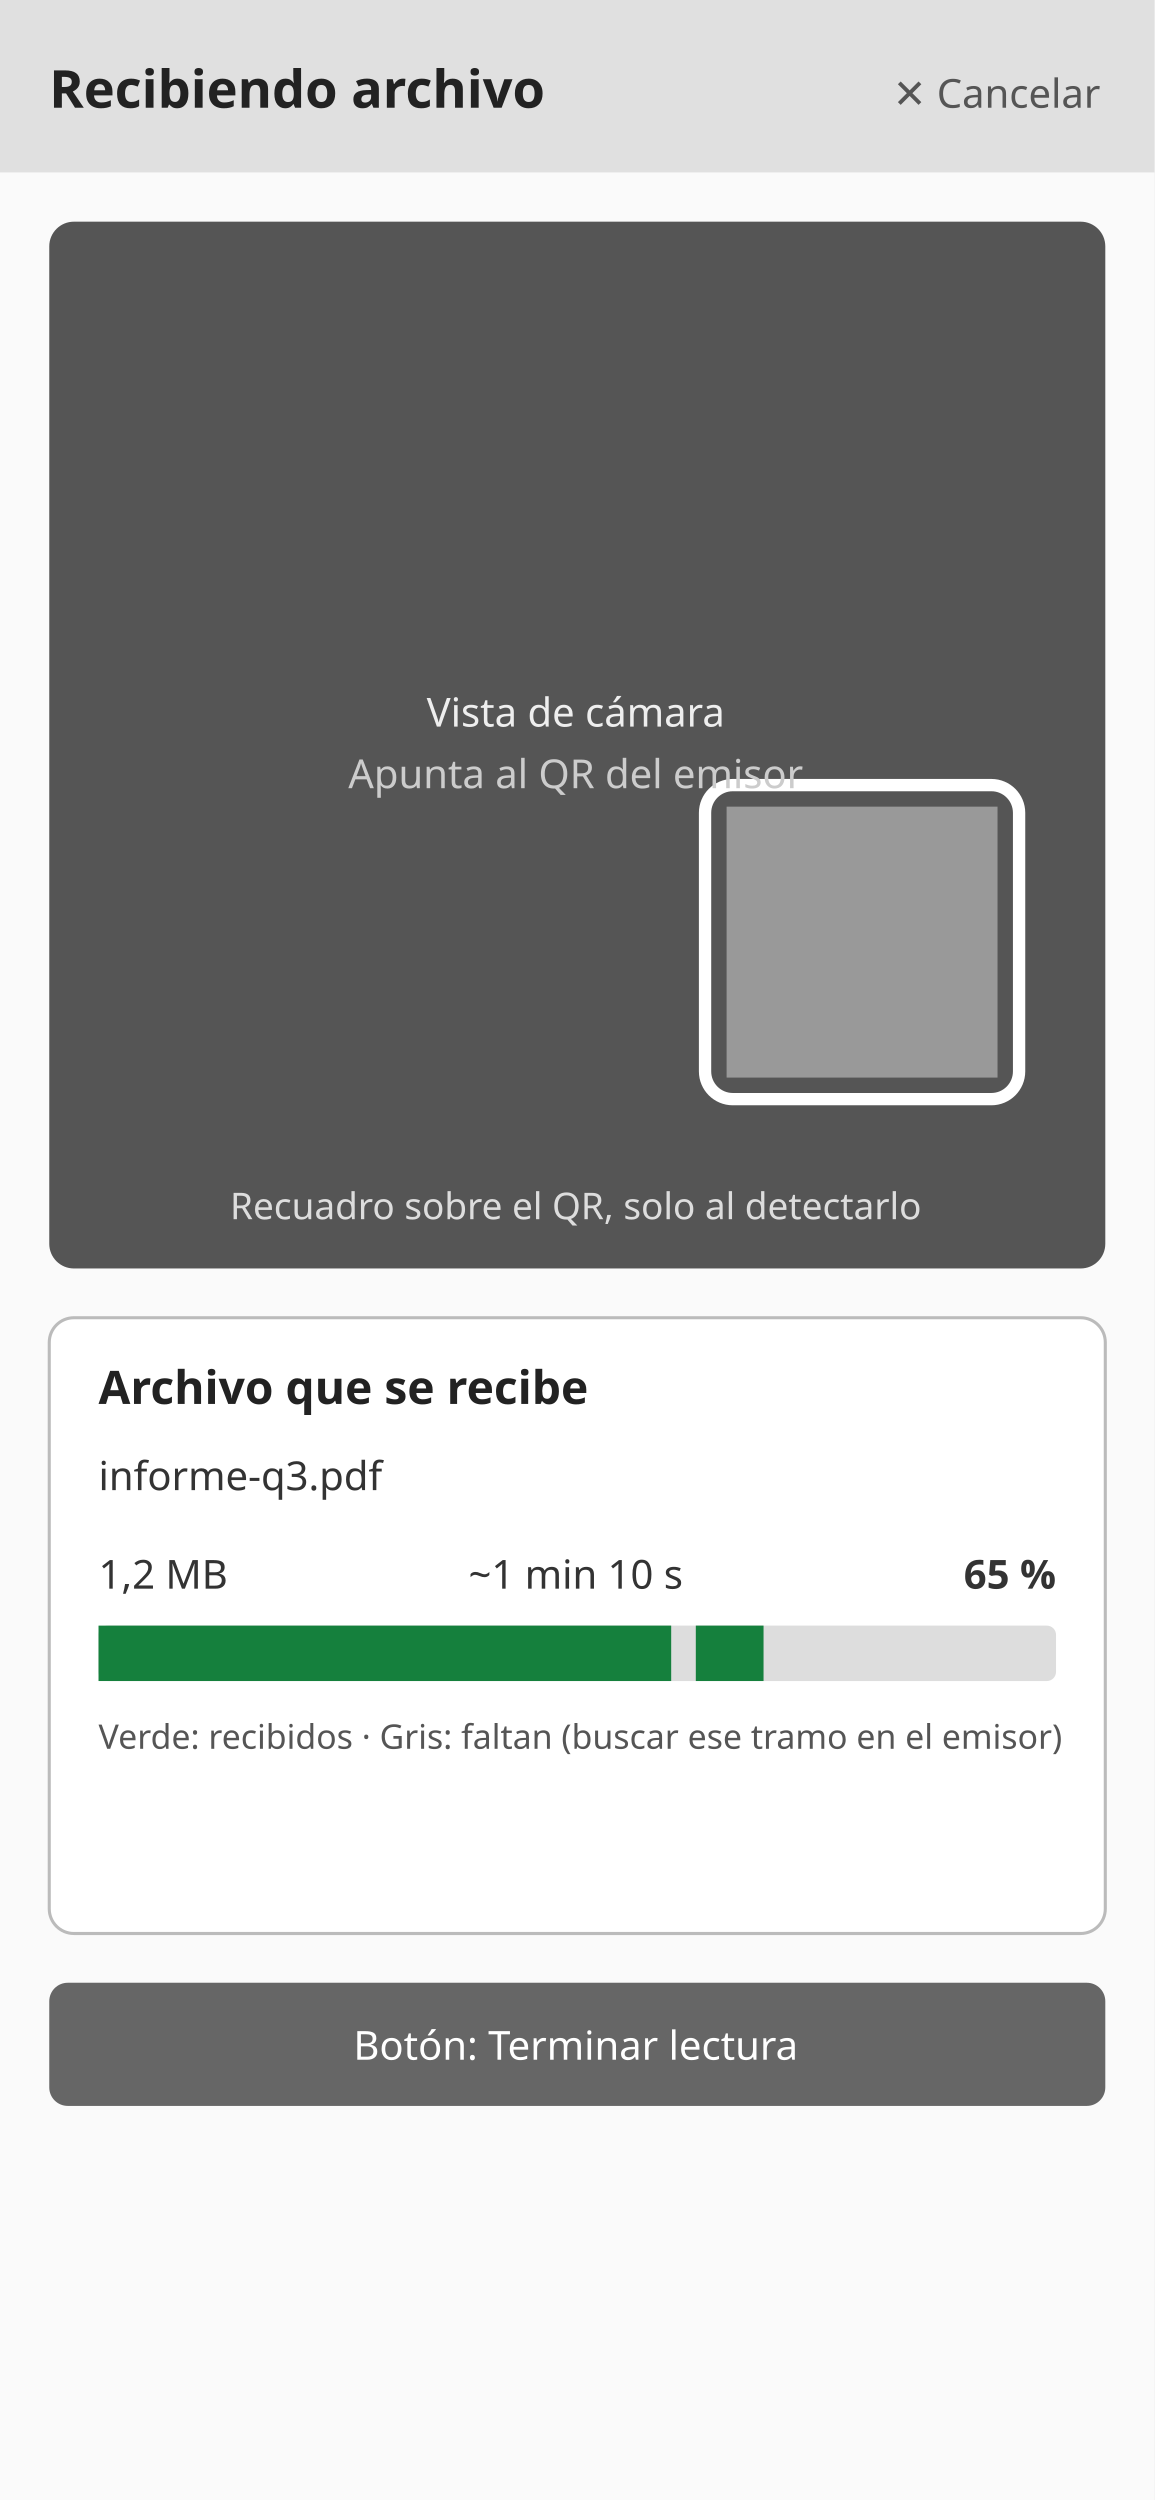
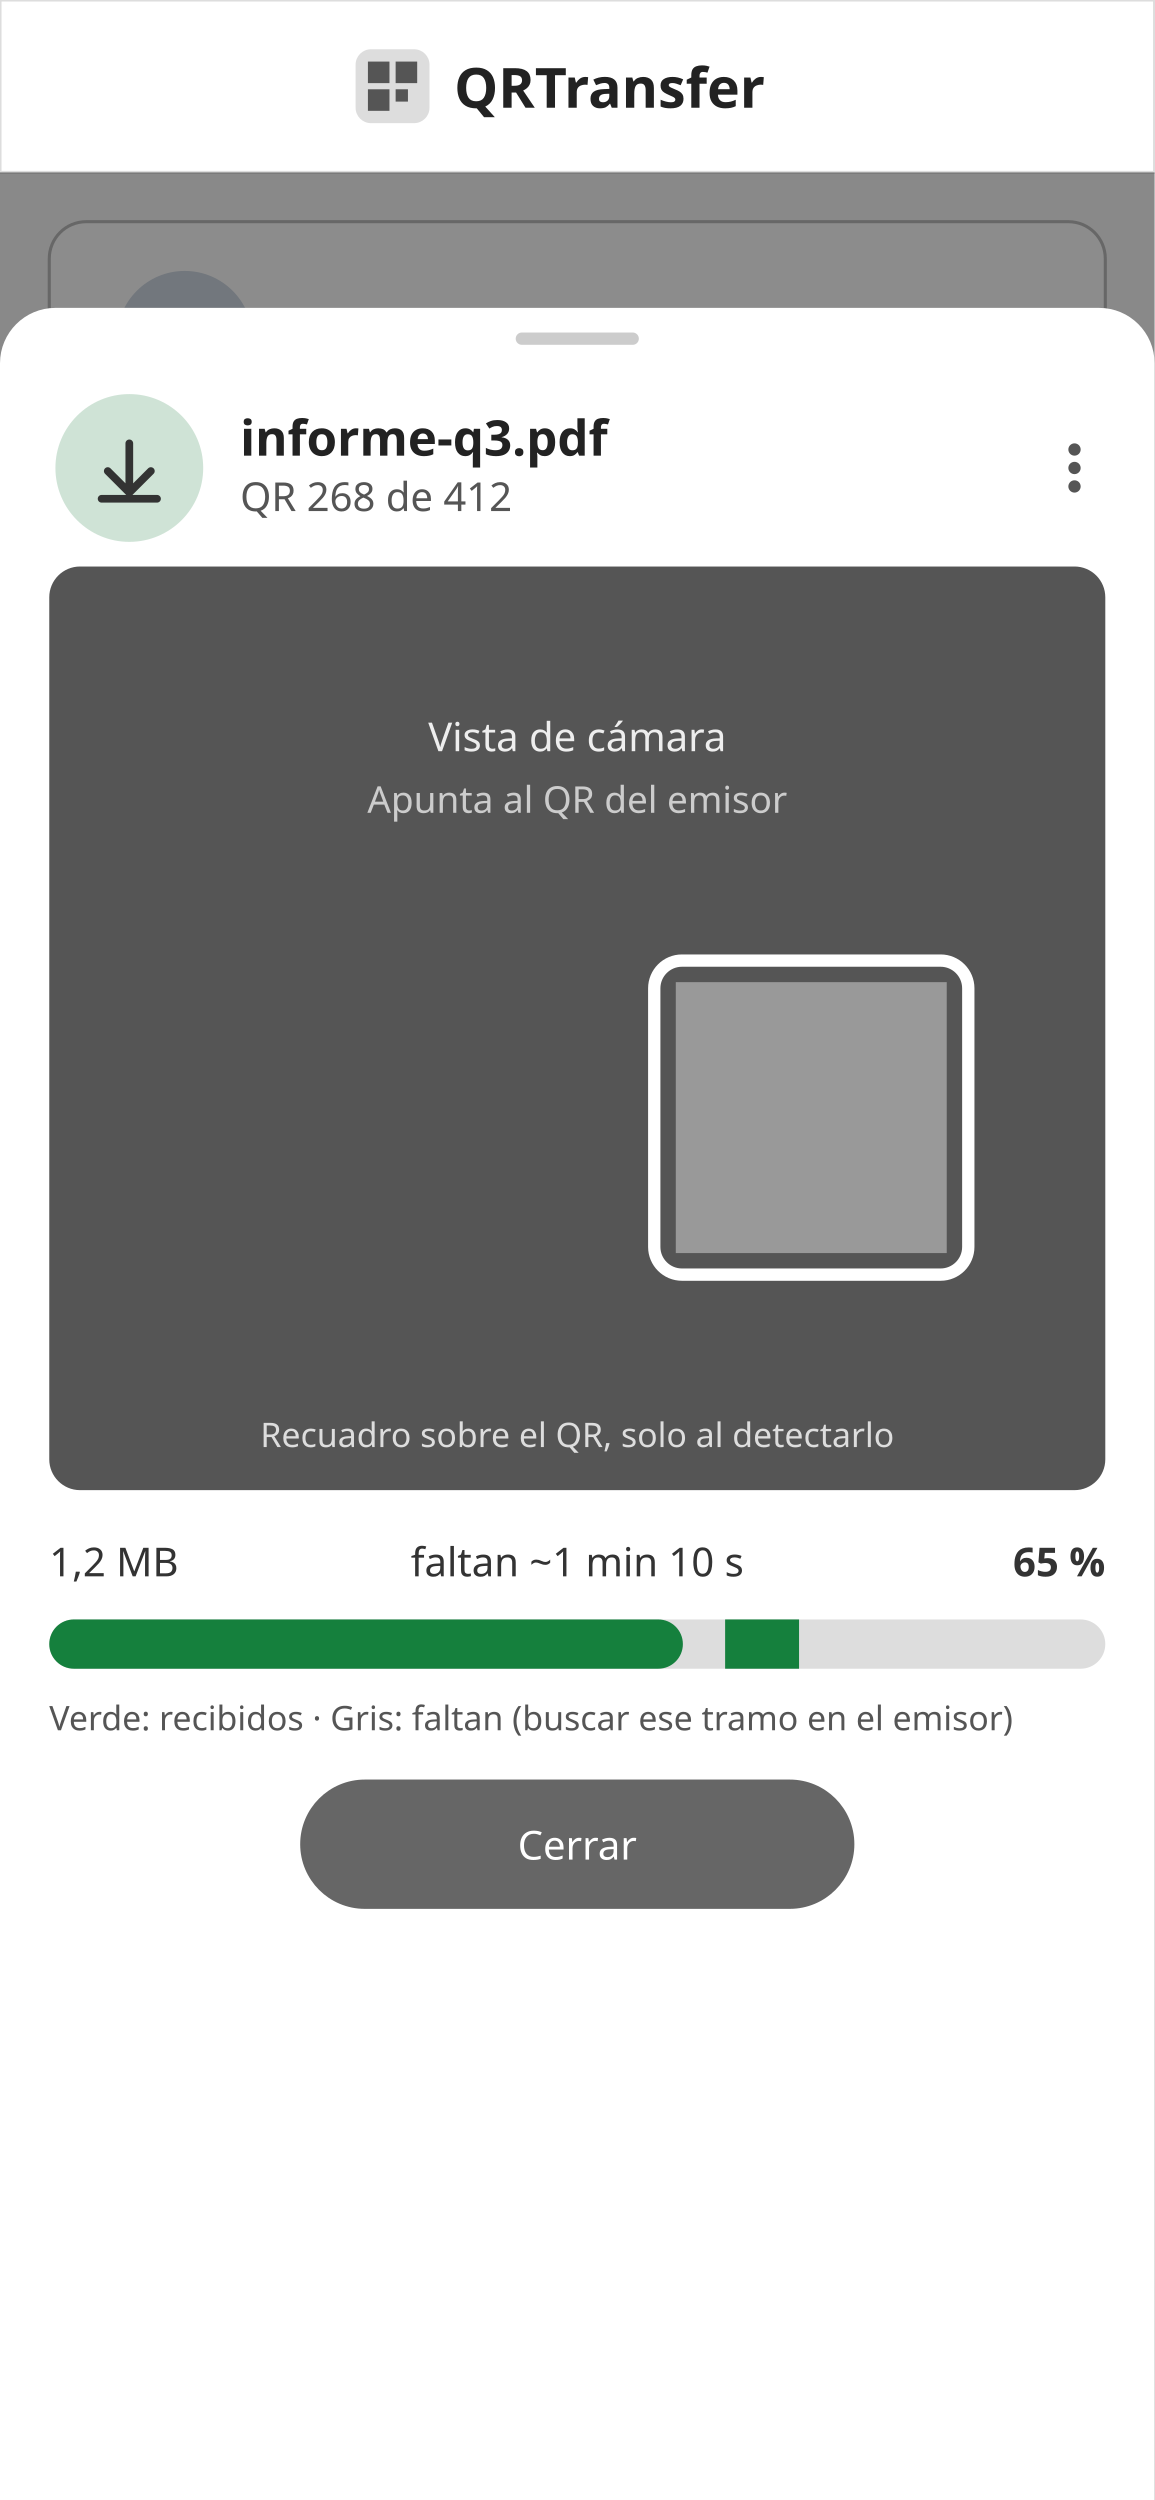
<svg xmlns="http://www.w3.org/2000/svg" viewBox="0 0 375 812" font-family="sans-serif" font-size="13">
  <rect width="375" height="812" fill="#fafafa" />
-   <rect width="375" height="56" fill="#e0e0e0" />
-   <text x="16" y="35" font-size="17" font-weight="bold" fill="#222">Recibiendo archivo</text>
-   <text x="290" y="35" fill="#555">✕ Cancelar</text>
-   <rect x="16" y="72" width="343" height="340" rx="8" fill="#555" />
-   <rect x="236" y="262" width="88" height="88" fill="#999" />
-   <rect x="229" y="255" width="102" height="102" rx="9" fill="none" stroke="#fff" stroke-width="4" />
-   <text x="187" y="396" text-anchor="middle" fill="#ddd" font-size="12">Recuadro sobre el QR, solo al detectarlo</text>
-   <text x="187" y="236" text-anchor="middle" fill="#eee">Vista de cámara</text>
-   <text x="187" y="256" text-anchor="middle" fill="#ccc">Apunta al QR del emisor</text>
-   <rect x="16" y="428" width="343" height="200" rx="8" fill="#fff" stroke="#bbb" />
-   <text x="32" y="456" font-weight="bold" font-size="15" fill="#222">Archivo que se recibe</text>
-   <text x="32" y="484" fill="#333">informe-q3.pdf</text>
+   <rect width="375" height="56" fill="#fff" stroke="#ddd" />
+   <rect x="115.5" y="16" width="24" height="24" rx="5" fill="#ddd" />
+   <g fill="#555">
+     <rect x="119.5" y="20" width="7" height="7" />
+     <rect x="128.5" y="20" width="7" height="7" />
+     <rect x="119.5" y="29" width="7" height="7" />
+     <rect x="128.5" y="29" width="4" height="4" />
+   </g>
+   <text x="147.5" y="35" font-size="18" font-weight="bold" fill="#222">QRTransfer</text>
+   <rect x="16" y="72" width="343" height="110" rx="12" fill="#fff" stroke="#bbb" />
+   <circle cx="60" cy="110" r="22" fill="#cfd8e3" />
+   <path d="M60 118 V102 M53 109 L60 102 L67 109 M51 118 H69" fill="none" stroke="#333" stroke-width="2.5" stroke-linecap="round" stroke-linejoin="round" />
+   <text x="36" y="154" font-size="16" font-weight="bold" fill="#222">Enviar</text>
+   <text x="36" y="172" fill="#666">Transfiere archivos mediante QR</text>
+   <rect x="16" y="194" width="343" height="110" rx="12" fill="#fff" stroke="#bbb" />
+   <circle cx="60" cy="232" r="22" fill="#cfe3d6" />
+   <path d="M60 224 V240 M53 233 L60 240 L67 233 M51 242 H69" fill="none" stroke="#333" stroke-width="2.5" stroke-linecap="round" stroke-linejoin="round" />
+   <text x="36" y="276" font-size="16" font-weight="bold" fill="#222">Recibir</text>
+   <text x="36" y="294" fill="#666">Escanea código QR para recibir datos</text>
+   <text x="16" y="334" font-size="16" font-weight="bold" fill="#222">Actividad reciente</text>
+   <rect x="16" y="346" width="64" height="28" rx="14" fill="#555" stroke="#999" />
+   <text x="48.0" y="365" text-anchor="middle" font-size="12" fill="#fff">Todos</text>
+   <rect x="88" y="346" width="92" height="28" rx="14" fill="#fff" stroke="#999" />
+   <text x="134.0" y="365" text-anchor="middle" font-size="12" fill="#555">Recibidos</text>
+   <rect x="188" y="346" width="84" height="28" rx="14" fill="#fff" stroke="#999" />
+   <text x="230.0" y="365" text-anchor="middle" font-size="12" fill="#555">Enviados</text>
+   <rect x="16" y="386" width="343" height="64" rx="12" fill="#fff" stroke="#bbb" />
+   <circle cx="52" cy="418" r="20" fill="#cfe3d6" />
+   <path d="M52 410 V426 M45 419 L52 426 L59 419 M43 428 H61" fill="none" stroke="#333" stroke-width="2.5" stroke-linecap="round" stroke-linejoin="round" />
+   <text x="88" y="414" font-size="14" font-weight="bold" fill="#222">informe-q3.pdf</text>
+   <text x="88" y="434" fill="#666" font-size="12">Recibido · 1,2 MB · hace 50 min</text>
+   <g fill="#555">
+     <circle cx="337" cy="412" r="2" />
+     <circle cx="337" cy="418" r="2" />
+     <circle cx="337" cy="424" r="2" />
+   </g>
+   <rect x="16" y="458" width="343" height="64" rx="12" fill="#fff" stroke="#bbb" />
+   <circle cx="52" cy="490" r="20" fill="#cfd8e3" />
+   <path d="M52 498 V482 M45 489 L52 482 L59 489 M43 498 H61" fill="none" stroke="#333" stroke-width="2.5" stroke-linecap="round" stroke-linejoin="round" />
+   <text x="88" y="486" font-size="14" font-weight="bold" fill="#222">foto-equipo.jpg</text>
+   <text x="88" y="506" fill="#666" font-size="12">Enviado · 860 KB · hace 2 h</text>
+   <g fill="#555">
+     <circle cx="337" cy="484" r="2" />
+     <circle cx="337" cy="490" r="2" />
+     <circle cx="337" cy="496" r="2" />
+   </g>
+   <rect x="16" y="530" width="343" height="64" rx="12" fill="#fff" stroke="#bbb" />
+   <circle cx="52" cy="562" r="20" fill="#cfe3d6" />
+   <path d="M52 554 V570 M45 563 L52 570 L59 563 M43 572 H61" fill="none" stroke="#333" stroke-width="2.5" stroke-linecap="round" stroke-linejoin="round" />
+   <text x="88" y="558" font-size="14" font-weight="bold" fill="#222">notas.txt</text>
+   <text x="88" y="578" fill="#666" font-size="12">Recibido · 4 KB · ayer</text>
+   <g fill="#555">
+     <circle cx="337" cy="556" r="2" />
+     <circle cx="337" cy="562" r="2" />
+     <circle cx="337" cy="568" r="2" />
+   </g>
+   <rect y="56" width="375" height="756" fill="#000" opacity="0.45" />
+   <rect x="0" y="100" width="375" height="732" rx="18" fill="#fff" />
+   <rect x="167.5" y="108" width="40" height="4" rx="2" fill="#ccc" />
+   <circle cx="42" cy="152" r="24" fill="#cfe3d6" />
+   <path d="M42 144 V160 M35 153 L42 160 L49 153 M33 162 H51" fill="none" stroke="#333" stroke-width="2.5" stroke-linecap="round" stroke-linejoin="round" />
+   <text x="78" y="148" font-size="16" font-weight="bold" fill="#222">informe-q3.pdf</text>
+   <text x="78" y="166" fill="#555">QR 268 de 412</text>
+   <g fill="#555">
+     <circle cx="349" cy="146" r="2" />
+     <circle cx="349" cy="152" r="2" />
+     <circle cx="349" cy="158" r="2" />
+   </g>
+   <rect x="16" y="184" width="343" height="300" rx="10" fill="#555" />
+   <rect x="219.5" y="319.0" width="88" height="88" fill="#999" />
+   <rect x="212.5" y="312.0" width="102" height="102" rx="9" fill="none" stroke="#fff" stroke-width="4" />
+   <text x="187.5" y="244.0" text-anchor="middle" fill="#eee">Vista de cámara</text>
+   <text x="187.5" y="264.0" text-anchor="middle" fill="#ccc" font-size="12">Apunta al QR del emisor</text>
+   <text x="187.5" y="470" text-anchor="middle" fill="#ddd" font-size="11">Recuadro sobre el QR, solo al detectarlo</text>
  <g fill="#333">
-     <text x="32" y="516">1,2 MB</text>
-     <text x="187" y="516" text-anchor="middle">~1 min 10 s</text>
-     <text x="343" y="516" text-anchor="end" font-weight="bold">65 %</text>
+     <text x="16" y="512">1,2 MB</text>
+     <text x="187.5" y="512" text-anchor="middle">faltan ~1 min 10 s</text>
+     <text x="359" y="512" text-anchor="end" font-weight="bold">65 %</text>
  </g>
-   <rect x="32" y="528" width="311" height="18" rx="3" fill="#ddd" />
+   <rect x="16" y="526" width="343" height="16" rx="8" fill="#ddd" />
  <g fill="#15803d">
-     <rect x="32" y="528" width="186" height="18" />
-     <rect x="226" y="528" width="22" height="18" />
+     <rect x="16" y="526" width="205.8" height="16" rx="8" />
+     <rect x="235.52" y="526" width="24.01" height="16" />
  </g>
-   <text x="32" y="568" font-size="11" fill="#555">Verde: recibidos · Gris: faltan (buscar ese tramo en el emisor)</text>
-   <rect x="16" y="644" width="343" height="40" rx="6" fill="#666" />
-   <text x="187" y="669" text-anchor="middle" fill="#fff">Botón: Terminar lectura</text>
+   <text x="16" y="562" font-size="11" fill="#555">Verde: recibidos · Gris: faltan (buscar ese tramo en el emisor)</text>
+   <rect x="97.5" y="578" width="180" height="42" rx="21" fill="#666" />
+   <text x="187.5" y="604" text-anchor="middle" fill="#fff">Cerrar</text>
</svg>
